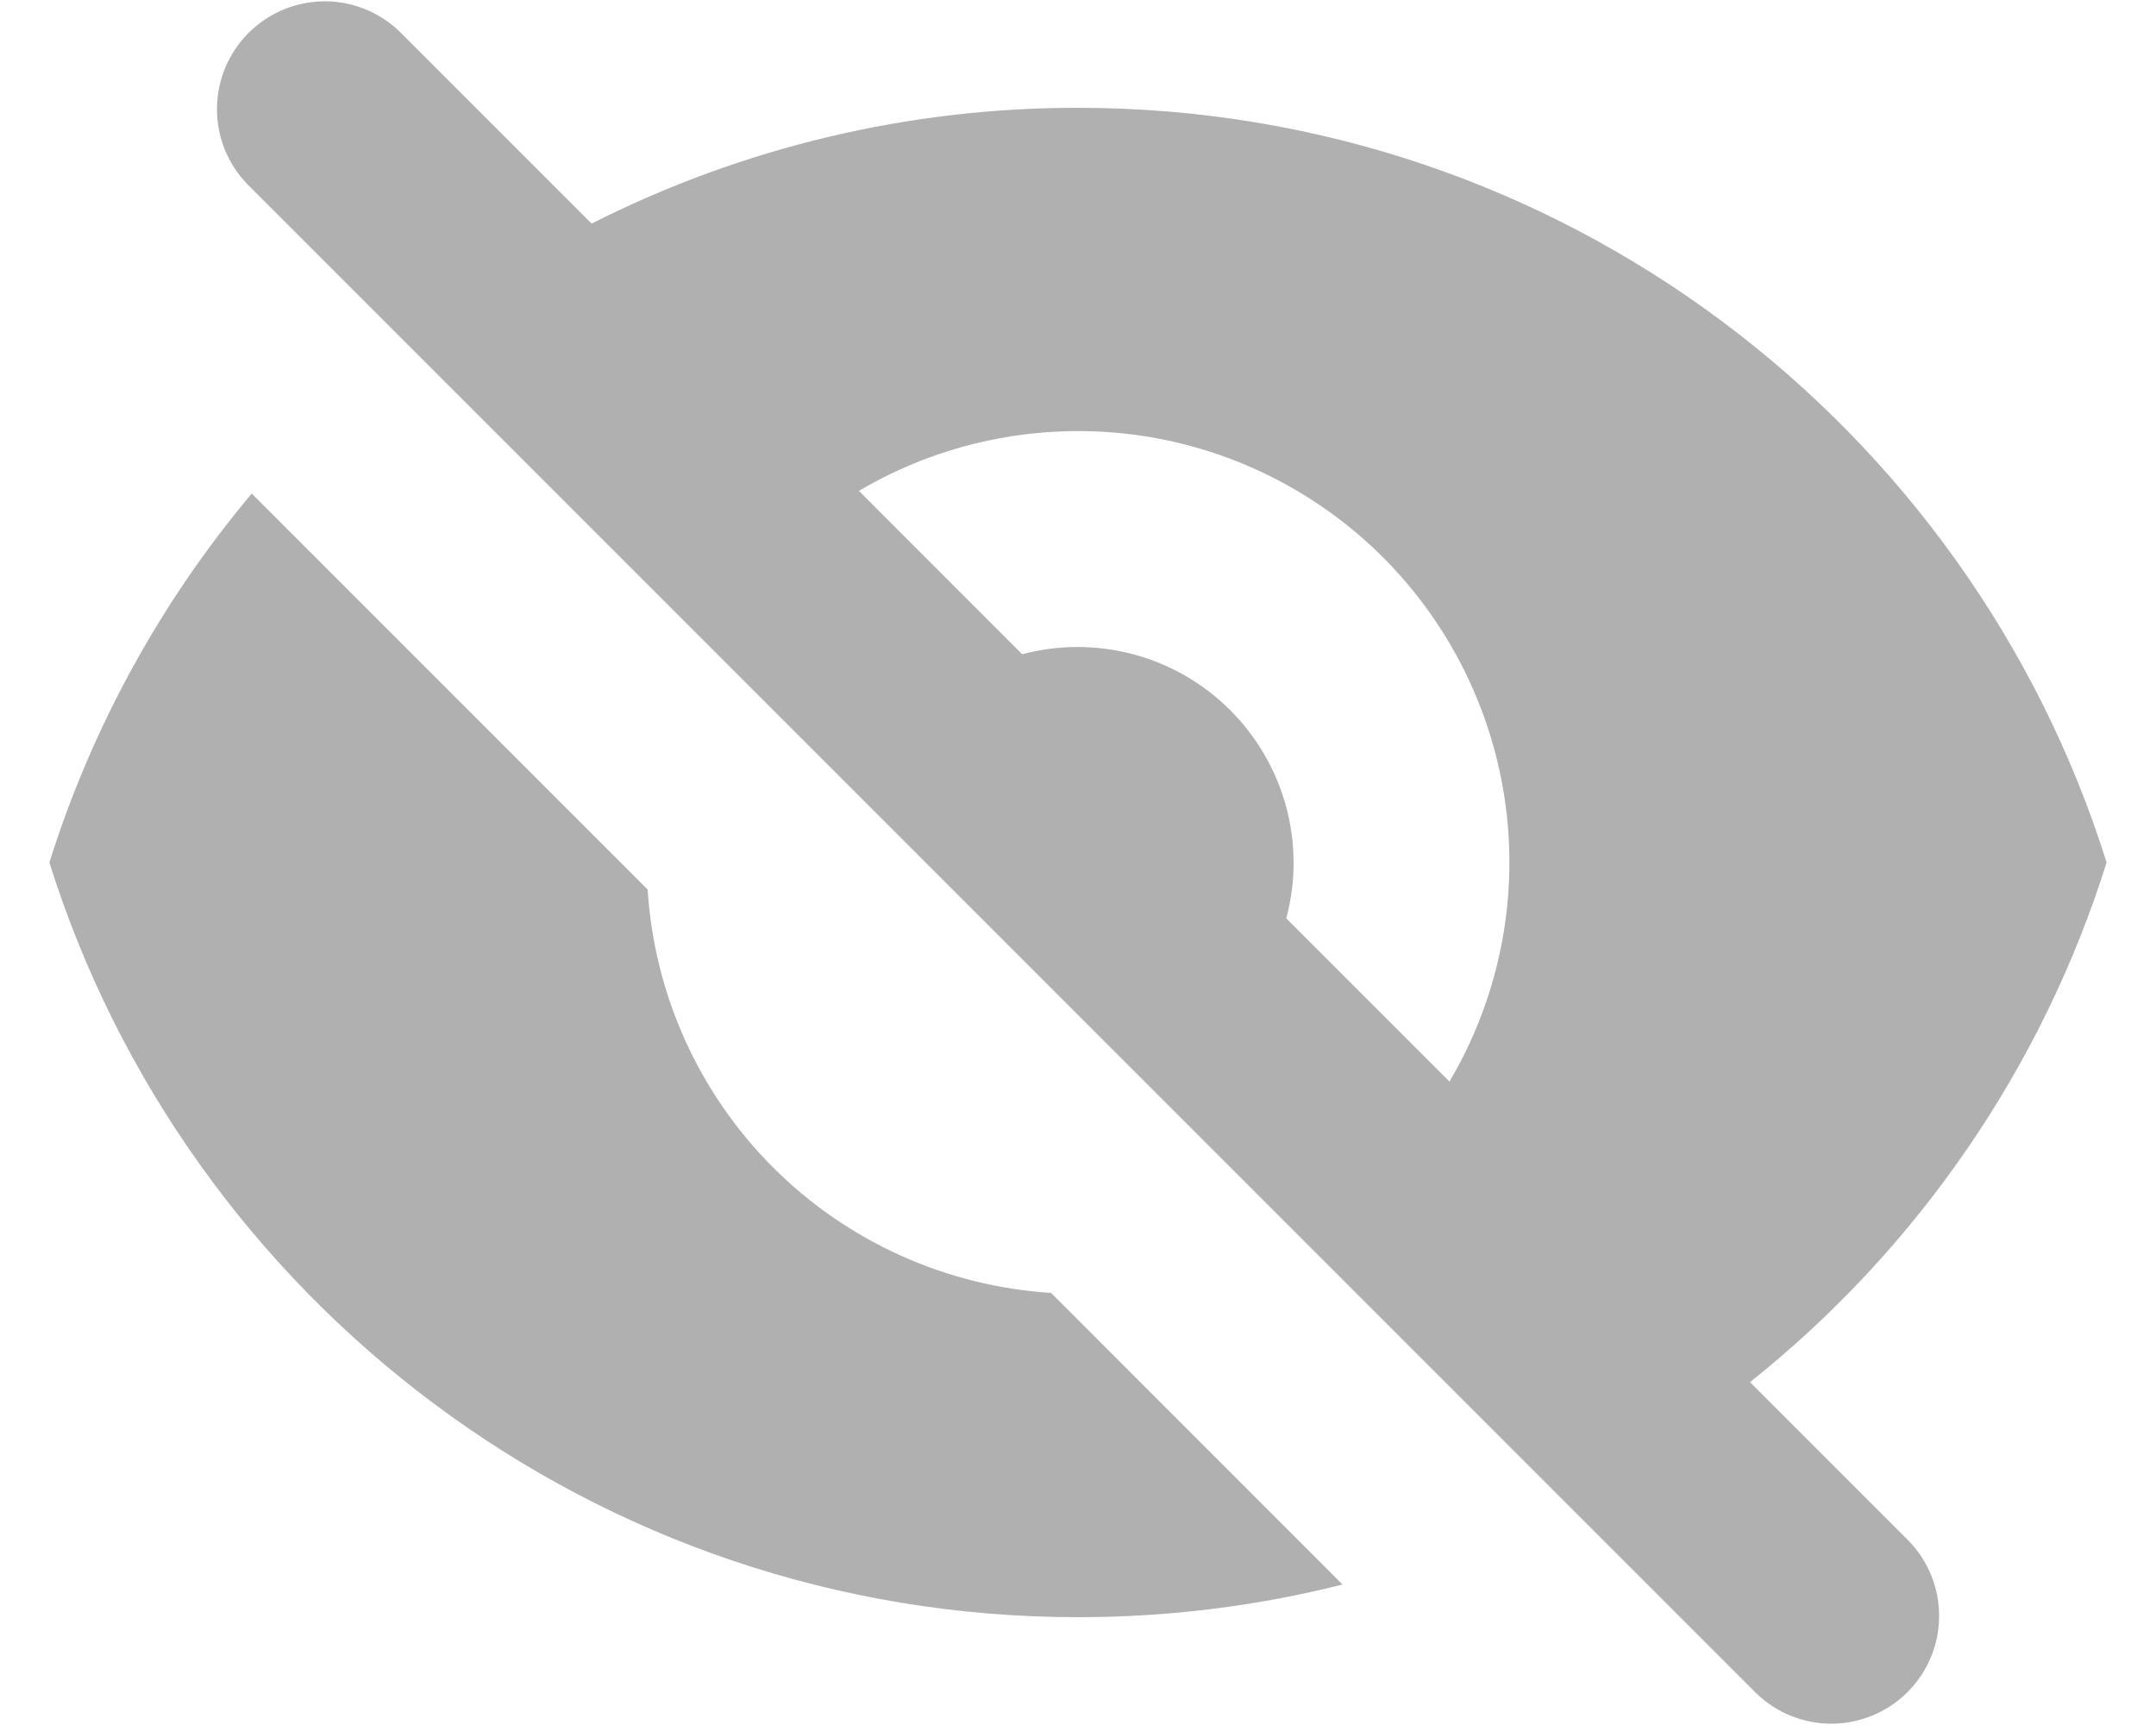
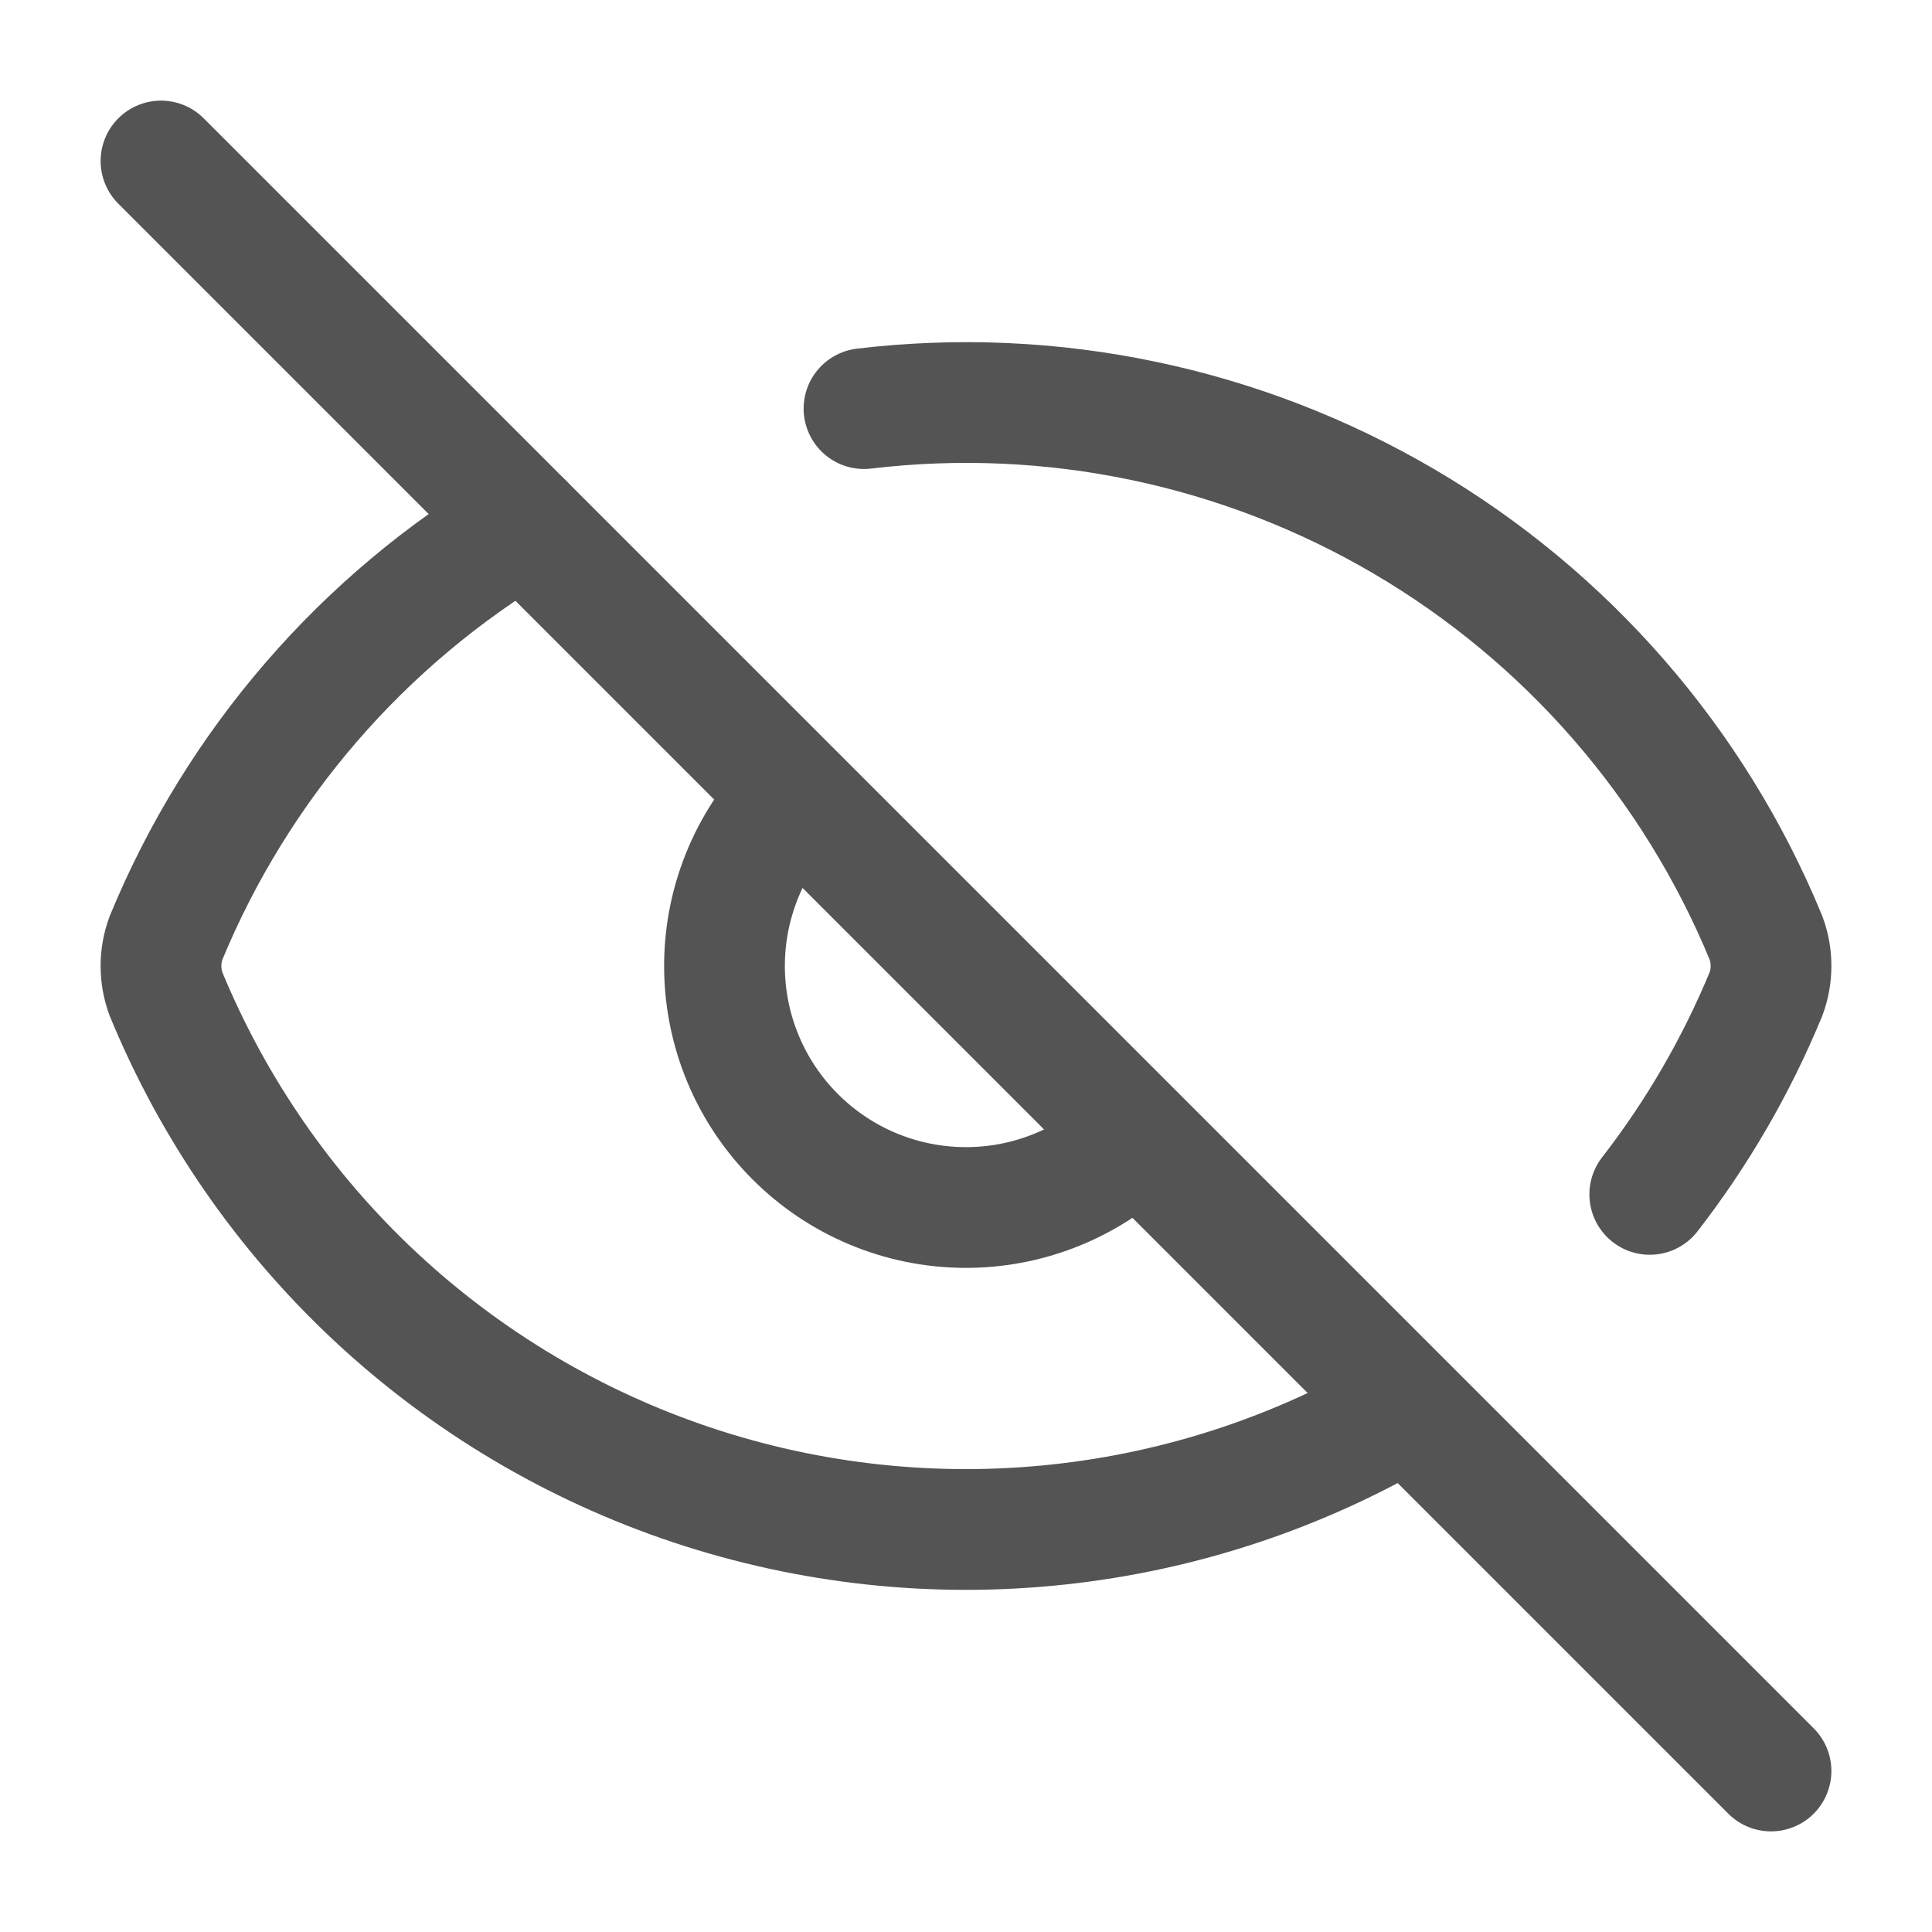
- <svg xmlns="http://www.w3.org/2000/svg" width="20" height="16" viewBox="0 0 20 16" fill="none">
-   <path fill-rule="evenodd" clip-rule="evenodd" d="M3.707 0.293C3.519 0.111 3.266 0.01 3.004 0.012C2.742 0.015 2.491 0.12 2.306 0.305C2.12 0.491 2.015 0.741 2.013 1.004C2.01 1.266 2.111 1.518 2.293 1.707L16.293 15.707C16.482 15.889 16.735 15.99 16.997 15.988C17.259 15.985 17.51 15.88 17.695 15.695C17.881 15.509 17.986 15.259 17.988 14.996C17.99 14.734 17.89 14.482 17.707 14.293L16.234 12.82C17.792 11.578 18.944 9.9 19.542 8C18.268 3.943 14.478 1 10 1C8.433 0.998 6.887 1.366 5.488 2.074L3.707 0.293ZM7.968 4.553L9.482 6.068C9.822 5.978 10.178 5.979 10.517 6.07C10.856 6.161 11.165 6.34 11.413 6.588C11.661 6.836 11.839 7.145 11.931 7.483C12.022 7.822 12.023 8.179 11.932 8.518L13.446 10.032C13.897 9.268 14.082 8.376 13.97 7.496C13.858 6.616 13.457 5.798 12.83 5.17C12.203 4.543 11.385 4.142 10.505 4.03C9.625 3.919 8.732 4.102 7.968 4.553Z" fill="#B0B0B0" />
-   <path d="M12.454 14.697L9.75 11.992C8.778 11.931 7.861 11.517 7.172 10.829C6.483 10.14 6.069 9.223 6.008 8.251L2.335 4.578C1.49 5.584 0.852 6.747 0.458 8C1.732 12.057 5.523 15 10 15C10.847 15 11.669 14.895 12.454 14.697Z" fill="#B0B0B0" />
+ <svg xmlns="http://www.w3.org/2000/svg" width="24" height="24" viewBox="0 0 24 24" fill="none">
+   <path d="M10.733 5.076C13.062 4.798 15.419 5.291 17.442 6.478C19.465 7.665 21.044 9.482 21.938 11.651C22.021 11.876 22.021 12.123 21.938 12.347C21.57 13.238 21.085 14.075 20.494 14.837" stroke="#545454" stroke-width="1.5" stroke-linecap="round" stroke-linejoin="round" />
+   <path d="M14.084 14.158C13.518 14.704 12.76 15.007 11.974 15C11.187 14.993 10.435 14.678 9.879 14.121C9.322 13.565 9.007 12.813 9 12.026C8.993 11.24 9.296 10.482 9.842 9.916" stroke="#545454" stroke-width="1.5" stroke-linecap="round" stroke-linejoin="round" />
+   <path d="M17.479 17.499C16.152 18.285 14.672 18.776 13.139 18.939C11.606 19.103 10.056 18.934 8.594 18.446C7.131 17.957 5.791 17.16 4.664 16.108C3.537 15.056 2.65 13.773 2.062 12.348C1.979 12.123 1.979 11.877 2.062 11.652C2.949 9.502 4.509 7.697 6.508 6.509" stroke="#545454" stroke-width="1.5" stroke-linecap="round" stroke-linejoin="round" />
+   <path d="M2 2L22 22" stroke="#545454" stroke-width="1.5" stroke-linecap="round" stroke-linejoin="round" />
</svg>
